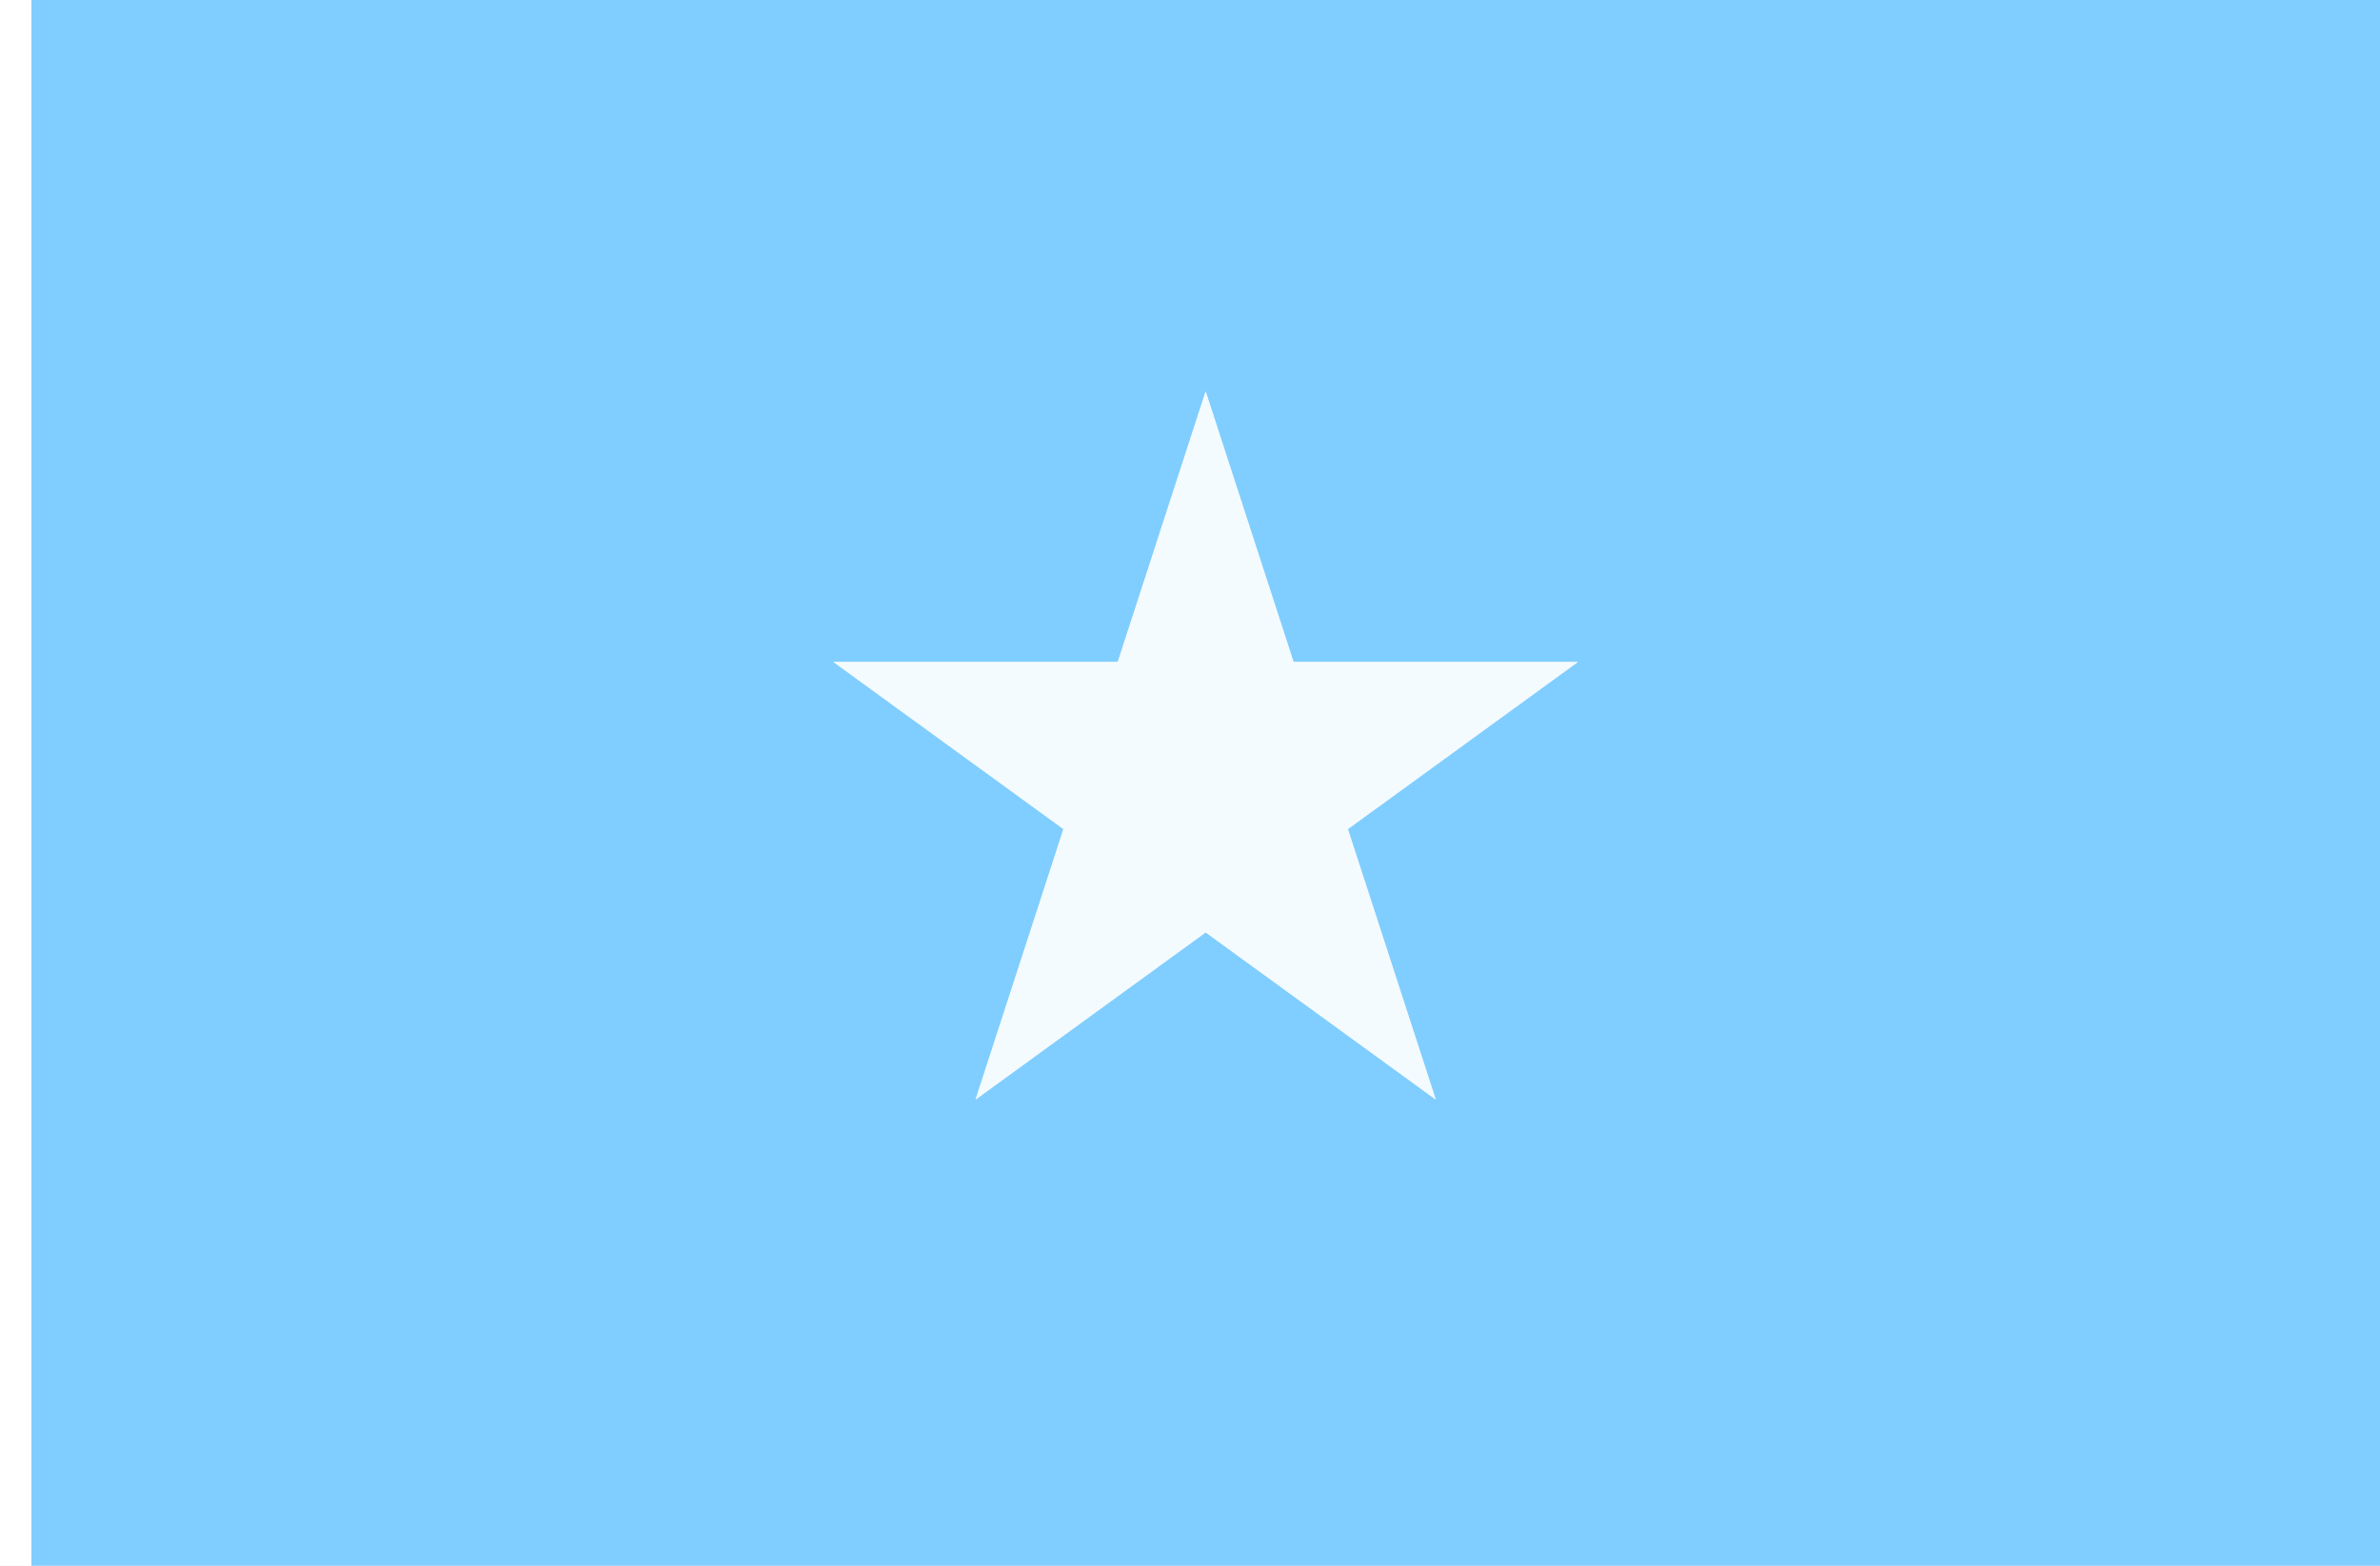
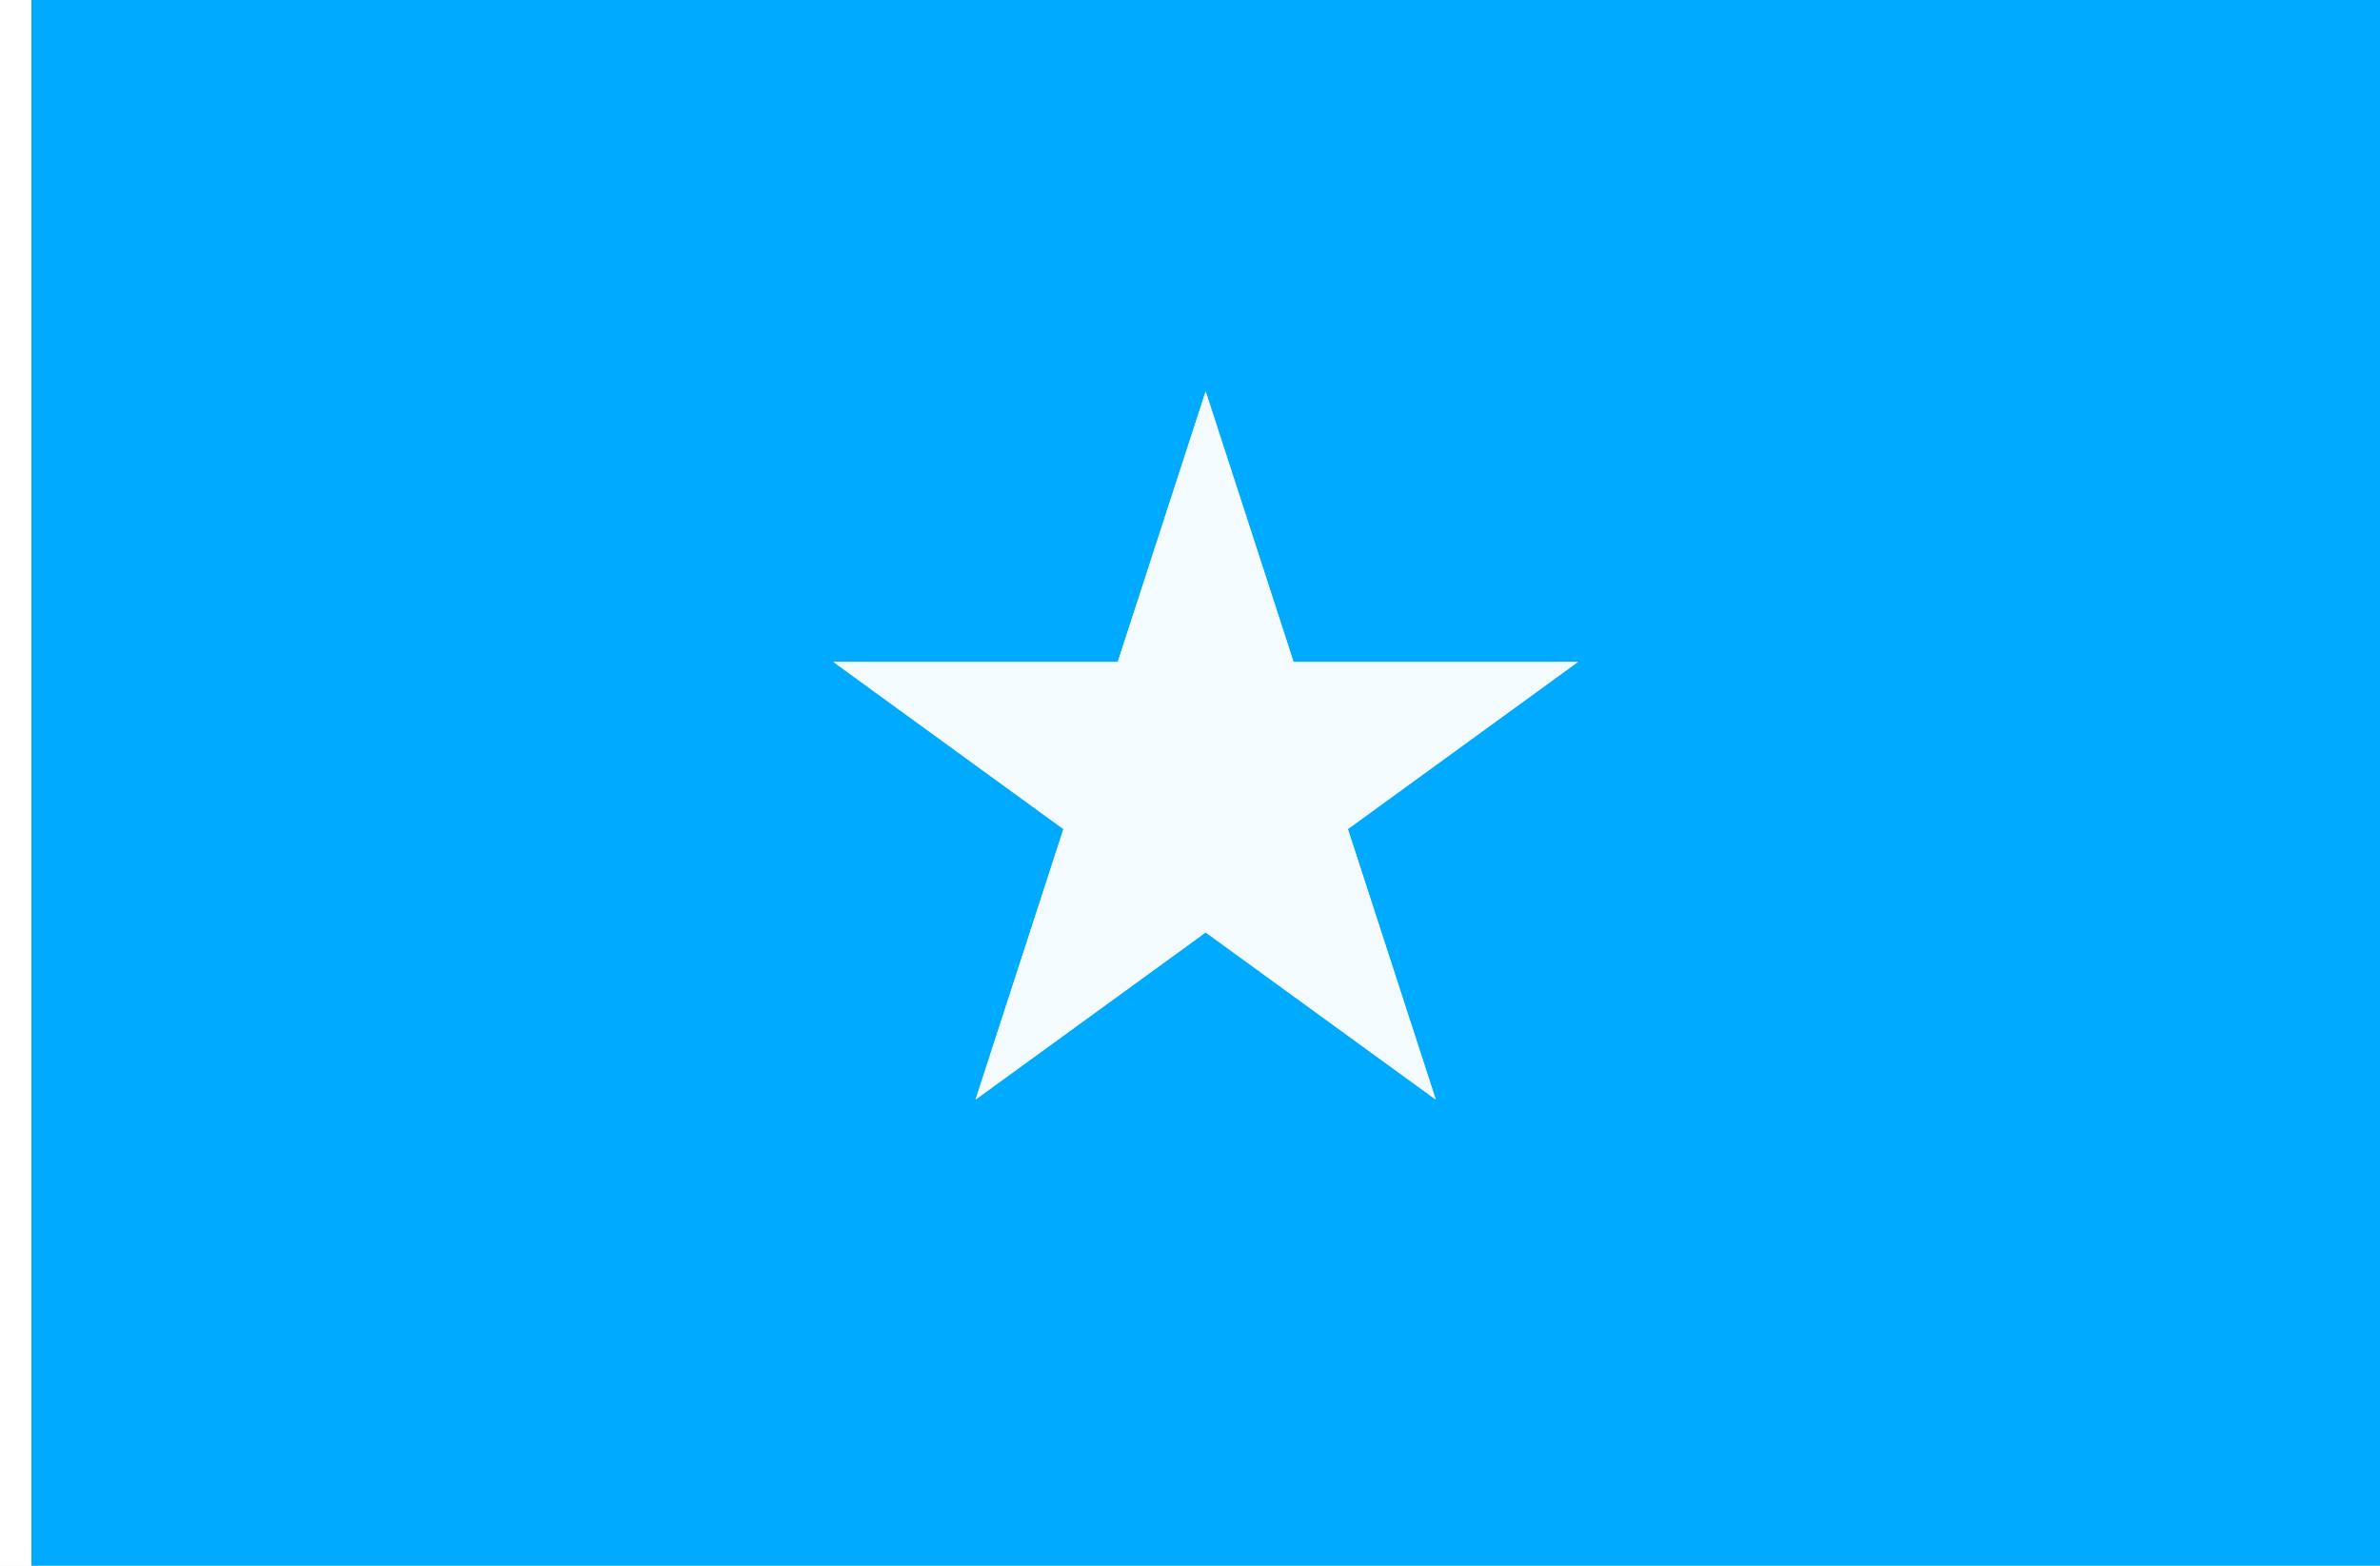
<svg xmlns="http://www.w3.org/2000/svg" width="2736" height="1800" viewBox="0 0 723.9 476.25" version="1.1" id="svg8">
  <defs id="defs2" />
  <g id="layer1" transform="translate(-125.7905,-299.2679)">
-     <path id="path864" d="m 135.315,299.268 v 476.25 h 714.375 v -476.25 z m 470.423,201.333 -69.983,50.846 26.731,82.27 -69.983,-50.846 -69.983,50.846 26.731,-82.27 -69.983,-50.846 h 86.504 l 26.731,-82.27 26.731,82.27 z" style="fill:#80ceff;fill-opacity:1;stroke:none;stroke-width:1.477px;stroke-linecap:butt;stroke-linejoin:miter;stroke-opacity:1" />
+     <path id="path864" d="m 135.315,299.268 v 476.25 h 714.375 v -476.25 z m 470.423,201.333 -69.983,50.846 26.731,82.27 -69.983,-50.846 -69.983,50.846 26.731,-82.27 -69.983,-50.846 h 86.504 l 26.731,-82.27 26.731,82.27 z" style="fill:#00abff;fill-opacity:1;stroke:none;stroke-width:1.477px;stroke-linecap:butt;stroke-linejoin:miter;stroke-opacity:1" />
    <path id="path1079" d="m 135.315,299.268 h -9.525 v 476.25 h 9.525 z" style="fill:#ffffff;fill-opacity:1;stroke:none;stroke-width:0.512px;stroke-linecap:butt;stroke-linejoin:miter;stroke-opacity:1" />
    <path style="fill:#f3fbff;fill-opacity:1;stroke:none;stroke-width:1.477px;stroke-linecap:butt;stroke-linejoin:miter;stroke-opacity:1" d="m 605.738,500.601 -69.983,50.846 26.731,82.27 -69.983,-50.846 -69.983,50.846 26.731,-82.27 -69.983,-50.846 h 86.504 l 26.731,-82.27 26.731,82.27 z" id="path822" />
  </g>
</svg>
